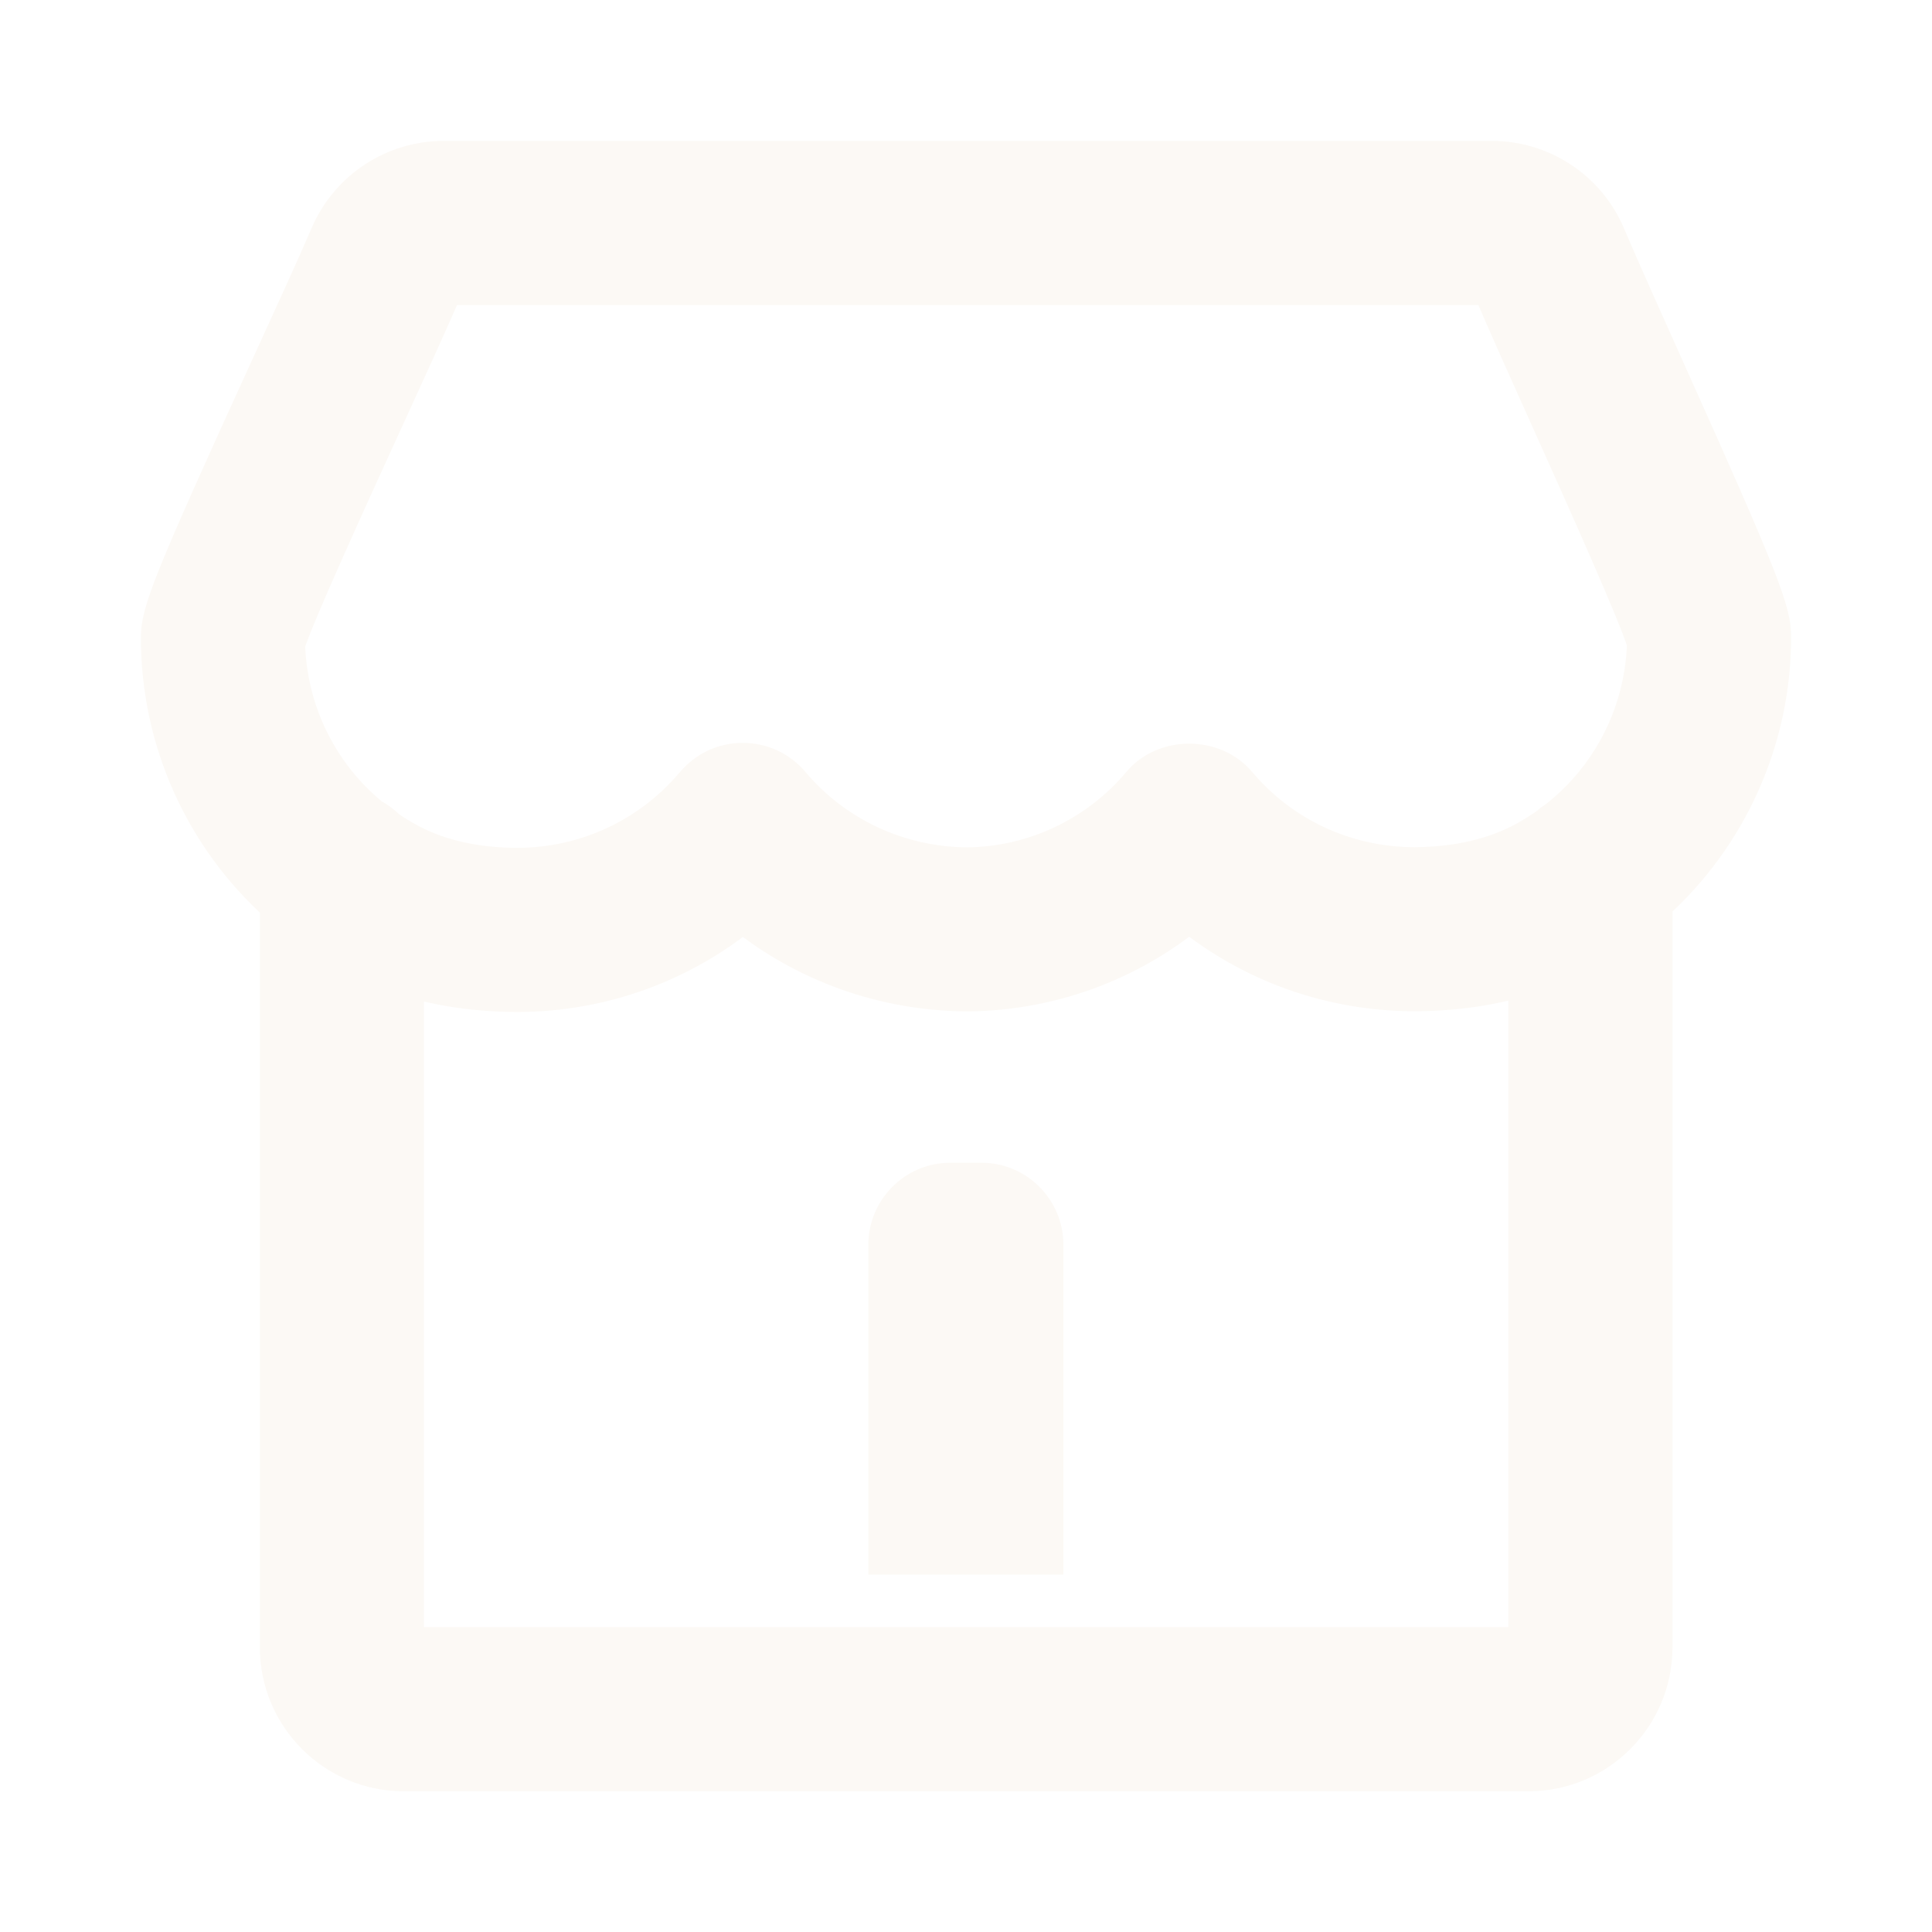
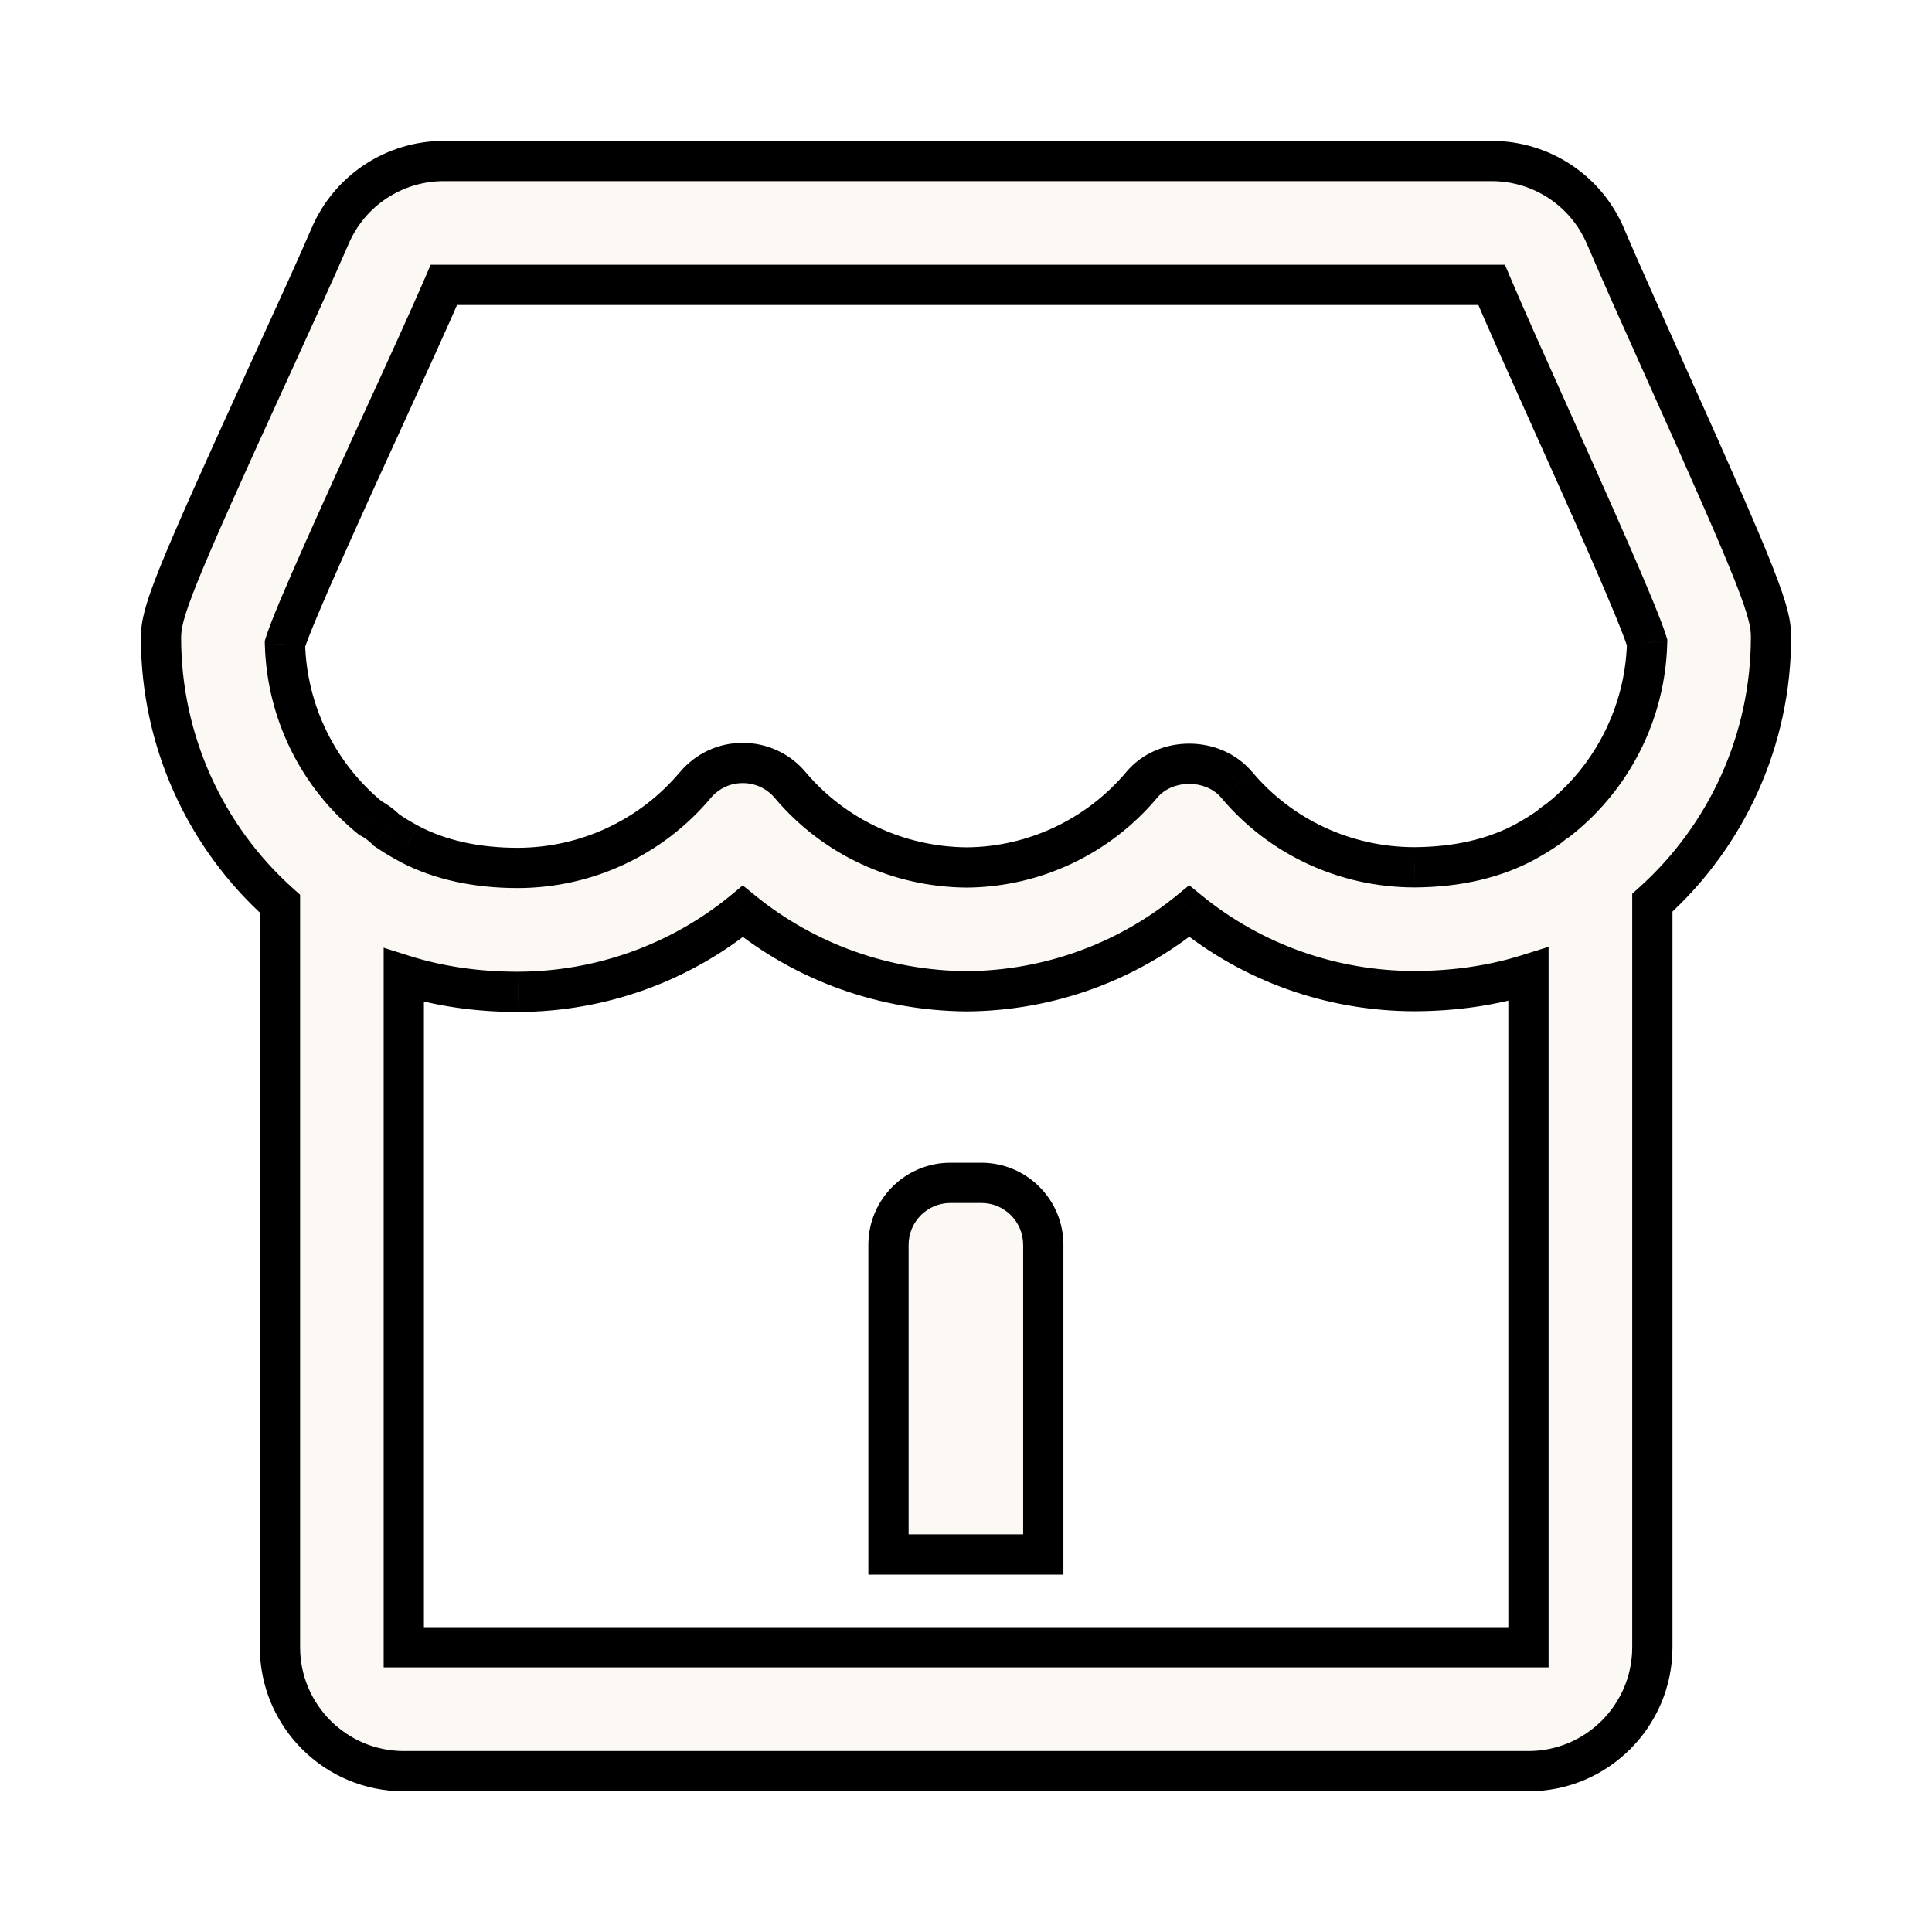
<svg xmlns="http://www.w3.org/2000/svg" width="24" height="24" viewBox="0 0 24 24" fill="none">
  <path fill-rule="evenodd" clip-rule="evenodd" d="M6.435 12.321C5.927 12.321 5.452 12.252 5.016 12.114V20.463H18.987V12.103C18.554 12.239 18.082 12.31 17.577 12.312C16.541 12.312 15.555 11.957 14.773 11.319C14.001 11.951 13.03 12.306 12.013 12.314C10.982 12.308 10.004 11.953 9.228 11.322C8.447 11.961 7.465 12.318 6.435 12.321ZM2 7.926C2.001 9.205 2.55 10.398 3.478 11.226V20.463C3.478 21.312 4.168 22.002 5.016 22.002H18.987C19.836 22.002 20.526 21.312 20.526 20.463V11.214C21.453 10.384 22 9.188 22 7.914C22.002 7.608 21.88 7.264 20.677 4.59C20.391 3.953 20.12 3.35 19.945 2.937C19.704 2.368 19.148 2 18.529 2H5.514C4.899 2 4.345 2.365 4.102 2.928C3.931 3.326 3.667 3.904 3.385 4.519L3.355 4.586C2.125 7.272 2 7.617 2 7.926ZM3.54 7.997C3.562 8.848 3.954 9.635 4.601 10.163C4.675 10.201 4.743 10.252 4.801 10.312C4.887 10.371 4.977 10.425 5.071 10.476L5.079 10.48L5.092 10.487C5.467 10.683 5.919 10.782 6.433 10.782C7.286 10.78 8.09 10.404 8.638 9.752C8.71 9.666 8.8 9.597 8.901 9.55C9.003 9.502 9.114 9.478 9.226 9.478C9.338 9.478 9.45 9.502 9.551 9.549C9.653 9.597 9.743 9.666 9.815 9.751C10.359 10.397 11.16 10.77 12.012 10.776C12.847 10.769 13.642 10.395 14.184 9.749C14.475 9.401 15.069 9.4 15.362 9.749C15.909 10.4 16.715 10.774 17.573 10.774C18.105 10.771 18.571 10.663 18.954 10.453C19.055 10.398 19.152 10.337 19.245 10.271C19.278 10.242 19.314 10.215 19.352 10.191C19.624 9.978 19.858 9.716 20.039 9.419C20.303 8.985 20.449 8.489 20.461 7.98C20.347 7.607 19.705 6.179 19.274 5.22C18.983 4.573 18.707 3.959 18.529 3.539H5.514C5.334 3.957 5.052 4.575 4.753 5.226L4.75 5.234C4.31 6.195 3.658 7.621 3.54 7.997ZM11.037 19.31H12.96V15.464C12.96 15.039 12.616 14.694 12.191 14.694H11.806C11.382 14.694 11.037 15.039 11.037 15.464V19.31Z" fill="#FCF9F5" />
-   <path d="M5.016 12.114L5.091 11.876L4.766 11.773V12.114H5.016ZM6.435 12.321V12.571L6.436 12.571L6.435 12.321ZM5.016 20.463H4.766V20.713H5.016V20.463ZM18.987 20.463V20.713H19.237V20.463H18.987ZM18.987 12.103H19.237V11.762L18.912 11.864L18.987 12.103ZM17.577 12.312V12.562L17.578 12.562L17.577 12.312ZM14.773 11.319L14.931 11.126L14.773 10.997L14.615 11.126L14.773 11.319ZM12.013 12.314L12.012 12.564L12.015 12.564L12.013 12.314ZM9.228 11.322L9.386 11.128L9.227 10.999L9.07 11.129L9.228 11.322ZM3.478 11.226H3.728V11.115L3.644 11.04L3.478 11.226ZM2 7.926H1.75L1.75 7.926L2 7.926ZM20.526 20.463H20.276V20.463L20.526 20.463ZM20.526 11.214L20.359 11.028L20.276 11.102V11.214H20.526ZM22 7.914L21.75 7.913V7.914L22 7.914ZM20.677 4.59L20.905 4.487L20.905 4.487L20.677 4.59ZM19.945 2.937L20.175 2.84L20.175 2.839L19.945 2.937ZM4.102 2.928L4.332 3.027L4.332 3.027L4.102 2.928ZM3.385 4.519L3.158 4.415L3.158 4.415L3.385 4.519ZM3.355 4.586L3.582 4.69L3.582 4.69L3.355 4.586ZM4.601 10.163L4.443 10.356L4.463 10.373L4.486 10.384L4.601 10.163ZM3.54 7.997L3.301 7.923L3.289 7.962L3.29 8.004L3.54 7.997ZM4.801 10.312L4.621 10.485L4.639 10.504L4.66 10.518L4.801 10.312ZM5.071 10.476L5.192 10.256L5.189 10.255L5.071 10.476ZM5.079 10.48L5.2 10.261L5.199 10.261L5.079 10.48ZM5.092 10.487L4.97 10.705L4.976 10.709L5.092 10.487ZM6.433 10.782V11.032L6.434 11.032L6.433 10.782ZM8.638 9.752L8.829 9.913L8.829 9.913L8.638 9.752ZM9.226 9.478L9.226 9.228H9.226L9.226 9.478ZM9.815 9.751L9.624 9.912L9.624 9.912L9.815 9.751ZM12.012 10.776L12.011 11.026L12.014 11.026L12.012 10.776ZM14.184 9.749L14.375 9.91L14.375 9.91L14.184 9.749ZM15.362 9.749L15.554 9.588L15.553 9.588L15.362 9.749ZM17.573 10.774V11.024L17.575 11.024L17.573 10.774ZM18.954 10.453L18.834 10.234L18.834 10.234L18.954 10.453ZM19.245 10.271L19.39 10.475L19.401 10.467L19.411 10.458L19.245 10.271ZM19.352 10.191L19.484 10.404L19.495 10.397L19.506 10.388L19.352 10.191ZM20.039 9.419L20.252 9.549V9.549L20.039 9.419ZM20.461 7.98L20.711 7.986L20.712 7.946L20.7 7.907L20.461 7.98ZM19.274 5.22L19.046 5.323L19.046 5.323L19.274 5.22ZM18.529 3.539L18.759 3.441L18.695 3.289H18.529V3.539ZM5.514 3.539V3.289H5.35L5.285 3.44L5.514 3.539ZM4.753 5.226L4.526 5.122L4.526 5.122L4.753 5.226ZM4.75 5.234L4.522 5.13L4.522 5.13L4.75 5.234ZM12.96 19.31V19.56H13.21V19.31H12.96ZM11.037 19.31H10.787V19.56H11.037V19.31ZM4.941 12.352C5.404 12.498 5.904 12.571 6.435 12.571V12.071C5.95 12.071 5.501 12.005 5.091 11.876L4.941 12.352ZM5.266 20.463V12.114H4.766V20.463H5.266ZM18.987 20.213H5.016V20.713H18.987V20.213ZM18.737 12.103V20.463H19.237V12.103H18.737ZM17.578 12.562C18.106 12.56 18.603 12.486 19.062 12.341L18.912 11.864C18.505 11.993 18.058 12.06 17.576 12.062L17.578 12.562ZM14.615 11.513C15.442 12.188 16.483 12.562 17.577 12.562V12.062C16.598 12.062 15.669 11.727 14.931 11.126L14.615 11.513ZM12.015 12.564C13.09 12.556 14.115 12.18 14.931 11.513L14.615 11.126C13.887 11.721 12.971 12.057 12.011 12.064L12.015 12.564ZM9.07 11.516C9.891 12.183 10.924 12.557 12.012 12.564L12.015 12.064C11.04 12.058 10.118 11.723 9.386 11.128L9.07 11.516ZM6.436 12.571C7.523 12.568 8.561 12.191 9.386 11.516L9.07 11.129C8.333 11.731 7.407 12.068 6.435 12.071L6.436 12.571ZM3.644 11.04C2.769 10.258 2.251 9.133 2.25 7.925L1.75 7.926C1.752 9.277 2.331 10.537 3.311 11.413L3.644 11.04ZM3.728 20.463V11.226H3.228V20.463H3.728ZM5.016 21.752C4.306 21.752 3.728 21.174 3.728 20.463H3.228C3.228 21.45 4.029 22.252 5.016 22.252V21.752ZM18.987 21.752H5.016V22.252H18.987V21.752ZM20.276 20.463C20.276 21.174 19.698 21.752 18.987 21.752V22.252C19.974 22.252 20.776 21.45 20.776 20.463L20.276 20.463ZM20.276 11.214V20.463H20.776V11.214H20.276ZM21.75 7.914C21.75 9.116 21.234 10.244 20.359 11.028L20.693 11.4C21.672 10.523 22.25 9.26 22.25 7.914L21.75 7.914ZM20.449 4.692C21.051 6.031 21.38 6.78 21.558 7.231C21.736 7.685 21.75 7.81 21.75 7.913L22.25 7.915C22.251 7.712 22.205 7.512 22.023 7.048C21.84 6.583 21.506 5.823 20.905 4.487L20.449 4.692ZM19.715 3.034C19.891 3.45 20.164 4.057 20.449 4.692L20.905 4.487C20.619 3.849 20.349 3.249 20.175 2.84L19.715 3.034ZM18.529 2.25C19.048 2.25 19.513 2.558 19.715 3.035L20.175 2.839C19.895 2.178 19.248 1.75 18.529 1.75V2.25ZM5.514 2.25H18.529V1.75H5.514V2.25ZM4.332 3.027C4.535 2.555 4.999 2.25 5.514 2.25V1.75C4.8 1.75 4.155 2.174 3.873 2.829L4.332 3.027ZM3.613 4.623C3.893 4.009 4.159 3.428 4.332 3.027L3.873 2.829C3.703 3.224 3.44 3.799 3.158 4.415L3.613 4.623ZM3.582 4.69L3.613 4.623L3.158 4.415L3.127 4.482L3.582 4.69ZM2.25 7.926C2.25 7.822 2.265 7.696 2.448 7.241C2.63 6.787 2.966 6.035 3.582 4.69L3.127 4.482C2.513 5.824 2.172 6.587 1.984 7.054C1.797 7.52 1.75 7.721 1.75 7.926H2.25ZM4.759 9.969C4.169 9.487 3.81 8.768 3.79 7.991L3.29 8.004C3.314 8.928 3.74 9.783 4.443 10.356L4.759 9.969ZM4.981 10.138C4.904 10.059 4.815 9.992 4.716 9.941L4.486 10.384C4.536 10.411 4.582 10.445 4.621 10.485L4.981 10.138ZM5.189 10.255C5.103 10.209 5.021 10.159 4.942 10.105L4.66 10.518C4.754 10.582 4.852 10.642 4.953 10.696L5.189 10.255ZM5.199 10.261L5.192 10.256L4.951 10.695L4.958 10.699L5.199 10.261ZM5.214 10.269L5.2 10.261L4.957 10.698L4.97 10.705L5.214 10.269ZM6.433 10.532C5.95 10.532 5.54 10.439 5.207 10.265L4.976 10.709C5.394 10.927 5.887 11.032 6.433 11.032V10.532ZM8.446 9.591C7.946 10.187 7.212 10.53 6.432 10.532L6.434 11.032C7.36 11.03 8.234 10.622 8.829 9.913L8.446 9.591ZM8.796 9.323C8.661 9.386 8.542 9.478 8.446 9.592L8.829 9.913C8.878 9.855 8.939 9.808 9.007 9.776L8.796 9.323ZM9.226 9.228C9.077 9.228 8.93 9.26 8.796 9.323L9.007 9.776C9.076 9.744 9.15 9.728 9.226 9.728L9.226 9.228ZM9.657 9.323C9.522 9.26 9.374 9.228 9.226 9.228L9.226 9.728C9.302 9.728 9.377 9.744 9.446 9.776L9.657 9.323ZM10.006 9.59C9.911 9.477 9.791 9.385 9.657 9.323L9.446 9.776C9.514 9.808 9.575 9.854 9.624 9.912L10.006 9.59ZM12.014 10.526C11.234 10.521 10.502 10.179 10.006 9.59L9.624 9.912C10.215 10.615 11.086 11.02 12.011 11.026L12.014 10.526ZM13.992 9.589C13.497 10.178 12.771 10.52 12.01 10.526L12.014 11.026C12.922 11.018 13.787 10.611 14.375 9.91L13.992 9.589ZM15.553 9.588C15.16 9.121 14.384 9.121 13.992 9.589L14.375 9.91C14.567 9.681 14.977 9.68 15.171 9.91L15.553 9.588ZM17.573 10.524C16.788 10.524 16.052 10.182 15.554 9.588L15.171 9.91C15.765 10.618 16.642 11.024 17.573 11.024V10.524ZM18.834 10.234C18.494 10.42 18.071 10.521 17.572 10.524L17.575 11.024C18.139 11.021 18.647 10.906 19.075 10.672L18.834 10.234ZM19.1 10.068C19.015 10.128 18.927 10.183 18.834 10.234L19.074 10.672C19.183 10.613 19.289 10.547 19.39 10.475L19.1 10.068ZM19.22 9.979C19.17 10.01 19.122 10.045 19.079 10.085L19.411 10.458C19.434 10.438 19.458 10.42 19.484 10.404L19.22 9.979ZM19.825 9.289C19.66 9.561 19.447 9.799 19.198 9.994L19.506 10.388C19.802 10.156 20.055 9.872 20.252 9.549L19.825 9.289ZM20.211 7.975C20.2 8.439 20.067 8.892 19.825 9.289L20.252 9.549C20.54 9.077 20.698 8.538 20.711 7.986L20.211 7.975ZM19.046 5.323C19.262 5.802 19.529 6.398 19.757 6.92C19.988 7.449 20.17 7.884 20.221 8.053L20.7 7.907C20.638 7.704 20.441 7.237 20.215 6.72C19.986 6.195 19.717 5.597 19.502 5.118L19.046 5.323ZM18.299 3.636C18.478 4.06 18.755 4.676 19.046 5.323L19.502 5.118C19.21 4.469 18.936 3.858 18.759 3.441L18.299 3.636ZM5.514 3.789H18.529V3.289H5.514V3.789ZM4.981 5.33C5.278 4.68 5.562 4.06 5.744 3.637L5.285 3.44C5.106 3.855 4.825 4.47 4.526 5.122L4.981 5.33ZM4.977 5.338L4.981 5.33L4.526 5.122L4.522 5.13L4.977 5.338ZM3.778 8.072C3.832 7.901 4.017 7.466 4.253 6.937C4.485 6.414 4.757 5.819 4.977 5.338L4.522 5.13C4.303 5.61 4.029 6.208 3.796 6.733C3.565 7.251 3.365 7.717 3.301 7.923L3.778 8.072ZM12.96 19.06H11.037V19.56H12.96V19.06ZM12.71 15.464V19.31H13.21V15.464H12.71ZM12.191 14.944C12.478 14.944 12.71 15.177 12.71 15.464H13.21C13.21 14.901 12.754 14.444 12.191 14.444V14.944ZM11.806 14.944H12.191V14.444H11.806V14.944ZM11.287 15.464C11.287 15.177 11.52 14.944 11.806 14.944V14.444C11.243 14.444 10.787 14.901 10.787 15.464H11.287ZM11.287 19.31V15.464H10.787V19.31H11.287Z" fill="#FCF9F5" />
+   <path d="M5.016 12.114L5.091 11.876L4.766 11.773V12.114H5.016ZM6.435 12.321V12.571L6.436 12.571L6.435 12.321ZM5.016 20.463H4.766V20.713H5.016V20.463ZM18.987 20.463V20.713H19.237V20.463H18.987ZM18.987 12.103H19.237V11.762L18.912 11.864L18.987 12.103ZM17.577 12.312V12.562L17.578 12.562L17.577 12.312ZM14.773 11.319L14.931 11.126L14.773 10.997L14.615 11.126L14.773 11.319ZM12.013 12.314L12.012 12.564L12.015 12.564L12.013 12.314ZM9.228 11.322L9.386 11.128L9.227 10.999L9.07 11.129L9.228 11.322ZM3.478 11.226H3.728V11.115L3.644 11.04L3.478 11.226ZM2 7.926H1.75L1.75 7.926L2 7.926ZM20.526 20.463H20.276V20.463L20.526 20.463ZM20.526 11.214L20.359 11.028L20.276 11.102V11.214H20.526ZM22 7.914L21.75 7.913V7.914L22 7.914ZM20.677 4.59L20.905 4.487L20.905 4.487L20.677 4.59ZM19.945 2.937L20.175 2.84L20.175 2.839L19.945 2.937ZM4.102 2.928L4.332 3.027L4.332 3.027L4.102 2.928ZM3.385 4.519L3.158 4.415L3.158 4.415L3.385 4.519ZM3.355 4.586L3.582 4.69L3.582 4.69L3.355 4.586ZM4.601 10.163L4.443 10.356L4.463 10.373L4.486 10.384L4.601 10.163ZM3.54 7.997L3.301 7.923L3.289 7.962L3.29 8.004L3.54 7.997ZM4.801 10.312L4.621 10.485L4.639 10.504L4.66 10.518L4.801 10.312ZM5.071 10.476L5.192 10.256L5.189 10.255L5.071 10.476ZM5.079 10.48L5.2 10.261L5.199 10.261L5.079 10.48ZM5.092 10.487L4.97 10.705L4.976 10.709L5.092 10.487ZM6.433 10.782V11.032L6.434 11.032L6.433 10.782ZM8.638 9.752L8.829 9.913L8.829 9.913L8.638 9.752ZM9.226 9.478L9.226 9.228H9.226L9.226 9.478ZM9.815 9.751L9.624 9.912L9.624 9.912L9.815 9.751ZM12.012 10.776L12.011 11.026L12.014 11.026L12.012 10.776ZM14.184 9.749L14.375 9.91L14.375 9.91L14.184 9.749ZM15.362 9.749L15.554 9.588L15.553 9.588L15.362 9.749ZM17.573 10.774V11.024L17.575 11.024L17.573 10.774ZM18.954 10.453L18.834 10.234L18.834 10.234L18.954 10.453ZM19.245 10.271L19.39 10.475L19.401 10.467L19.411 10.458L19.245 10.271ZM19.352 10.191L19.484 10.404L19.495 10.397L19.506 10.388L19.352 10.191ZM20.039 9.419L20.252 9.549V9.549L20.039 9.419ZM20.461 7.98L20.711 7.986L20.712 7.946L20.7 7.907L20.461 7.98ZM19.274 5.22L19.046 5.323L19.046 5.323L19.274 5.22ZM18.529 3.539L18.759 3.441L18.695 3.289H18.529V3.539ZM5.514 3.539V3.289H5.35L5.285 3.44L5.514 3.539ZM4.753 5.226L4.526 5.122L4.526 5.122L4.753 5.226ZM4.75 5.234L4.522 5.13L4.522 5.13L4.75 5.234ZM12.96 19.31V19.56H13.21V19.31H12.96ZM11.037 19.31H10.787V19.56H11.037V19.31ZM4.941 12.352C5.404 12.498 5.904 12.571 6.435 12.571V12.071C5.95 12.071 5.501 12.005 5.091 11.876L4.941 12.352ZM5.266 20.463V12.114H4.766V20.463H5.266ZM18.987 20.213H5.016V20.713H18.987V20.213ZM18.737 12.103V20.463H19.237V12.103H18.737ZM17.578 12.562C18.106 12.56 18.603 12.486 19.062 12.341L18.912 11.864C18.505 11.993 18.058 12.06 17.576 12.062L17.578 12.562ZM14.615 11.513C15.442 12.188 16.483 12.562 17.577 12.562V12.062C16.598 12.062 15.669 11.727 14.931 11.126L14.615 11.513ZM12.015 12.564C13.09 12.556 14.115 12.18 14.931 11.513L14.615 11.126C13.887 11.721 12.971 12.057 12.011 12.064L12.015 12.564ZM9.07 11.516C9.891 12.183 10.924 12.557 12.012 12.564L12.015 12.064C11.04 12.058 10.118 11.723 9.386 11.128L9.07 11.516ZM6.436 12.571C7.523 12.568 8.561 12.191 9.386 11.516L9.07 11.129C8.333 11.731 7.407 12.068 6.435 12.071L6.436 12.571ZM3.644 11.04C2.769 10.258 2.251 9.133 2.25 7.925L1.75 7.926C1.752 9.277 2.331 10.537 3.311 11.413L3.644 11.04ZM3.728 20.463V11.226H3.228V20.463H3.728ZM5.016 21.752C4.306 21.752 3.728 21.174 3.728 20.463H3.228C3.228 21.45 4.029 22.252 5.016 22.252V21.752ZM18.987 21.752H5.016V22.252H18.987V21.752ZM20.276 20.463C20.276 21.174 19.698 21.752 18.987 21.752V22.252C19.974 22.252 20.776 21.45 20.776 20.463L20.276 20.463ZM20.276 11.214V20.463H20.776V11.214H20.276ZM21.75 7.914C21.75 9.116 21.234 10.244 20.359 11.028L20.693 11.4C21.672 10.523 22.25 9.26 22.25 7.914L21.75 7.914ZM20.449 4.692C21.051 6.031 21.38 6.78 21.558 7.231C21.736 7.685 21.75 7.81 21.75 7.913L22.25 7.915C22.251 7.712 22.205 7.512 22.023 7.048C21.84 6.583 21.506 5.823 20.905 4.487L20.449 4.692ZM19.715 3.034C19.891 3.45 20.164 4.057 20.449 4.692L20.905 4.487C20.619 3.849 20.349 3.249 20.175 2.84L19.715 3.034ZM18.529 2.25C19.048 2.25 19.513 2.558 19.715 3.035L20.175 2.839C19.895 2.178 19.248 1.75 18.529 1.75V2.25ZM5.514 2.25H18.529V1.75H5.514V2.25ZM4.332 3.027C4.535 2.555 4.999 2.25 5.514 2.25V1.75C4.8 1.75 4.155 2.174 3.873 2.829L4.332 3.027ZM3.613 4.623C3.893 4.009 4.159 3.428 4.332 3.027L3.873 2.829C3.703 3.224 3.44 3.799 3.158 4.415L3.613 4.623ZM3.582 4.69L3.613 4.623L3.158 4.415L3.127 4.482L3.582 4.69ZM2.25 7.926C2.25 7.822 2.265 7.696 2.448 7.241C2.63 6.787 2.966 6.035 3.582 4.69L3.127 4.482C2.513 5.824 2.172 6.587 1.984 7.054C1.797 7.52 1.75 7.721 1.75 7.926H2.25ZM4.759 9.969C4.169 9.487 3.81 8.768 3.79 7.991L3.29 8.004C3.314 8.928 3.74 9.783 4.443 10.356L4.759 9.969ZM4.981 10.138C4.904 10.059 4.815 9.992 4.716 9.941L4.486 10.384C4.536 10.411 4.582 10.445 4.621 10.485L4.981 10.138ZM5.189 10.255C5.103 10.209 5.021 10.159 4.942 10.105L4.66 10.518C4.754 10.582 4.852 10.642 4.953 10.696L5.189 10.255ZM5.199 10.261L5.192 10.256L4.951 10.695L4.958 10.699L5.199 10.261ZM5.214 10.269L5.2 10.261L4.957 10.698L4.97 10.705L5.214 10.269ZM6.433 10.532C5.95 10.532 5.54 10.439 5.207 10.265L4.976 10.709C5.394 10.927 5.887 11.032 6.433 11.032V10.532ZM8.446 9.591C7.946 10.187 7.212 10.53 6.432 10.532L6.434 11.032C7.36 11.03 8.234 10.622 8.829 9.913L8.446 9.591ZM8.796 9.323C8.661 9.386 8.542 9.478 8.446 9.592L8.829 9.913C8.878 9.855 8.939 9.808 9.007 9.776L8.796 9.323ZM9.226 9.228C9.077 9.228 8.93 9.26 8.796 9.323L9.007 9.776C9.076 9.744 9.15 9.728 9.226 9.728L9.226 9.228ZM9.657 9.323C9.522 9.26 9.374 9.228 9.226 9.228L9.226 9.728C9.302 9.728 9.377 9.744 9.446 9.776L9.657 9.323ZM10.006 9.59C9.911 9.477 9.791 9.385 9.657 9.323L9.446 9.776C9.514 9.808 9.575 9.854 9.624 9.912L10.006 9.59ZM12.014 10.526C11.234 10.521 10.502 10.179 10.006 9.59L9.624 9.912C10.215 10.615 11.086 11.02 12.011 11.026L12.014 10.526ZM13.992 9.589C13.497 10.178 12.771 10.52 12.01 10.526L12.014 11.026C12.922 11.018 13.787 10.611 14.375 9.91L13.992 9.589ZM15.553 9.588C15.16 9.121 14.384 9.121 13.992 9.589L14.375 9.91C14.567 9.681 14.977 9.68 15.171 9.91L15.553 9.588ZM17.573 10.524C16.788 10.524 16.052 10.182 15.554 9.588L15.171 9.91C15.765 10.618 16.642 11.024 17.573 11.024V10.524ZM18.834 10.234C18.494 10.42 18.071 10.521 17.572 10.524L17.575 11.024C18.139 11.021 18.647 10.906 19.075 10.672L18.834 10.234ZM19.1 10.068C19.015 10.128 18.927 10.183 18.834 10.234L19.074 10.672C19.183 10.613 19.289 10.547 19.39 10.475L19.1 10.068ZM19.22 9.979C19.17 10.01 19.122 10.045 19.079 10.085L19.411 10.458C19.434 10.438 19.458 10.42 19.484 10.404L19.22 9.979ZM19.825 9.289C19.66 9.561 19.447 9.799 19.198 9.994L19.506 10.388C19.802 10.156 20.055 9.872 20.252 9.549L19.825 9.289ZM20.211 7.975C20.2 8.439 20.067 8.892 19.825 9.289L20.252 9.549C20.54 9.077 20.698 8.538 20.711 7.986L20.211 7.975ZM19.046 5.323C19.262 5.802 19.529 6.398 19.757 6.92C19.988 7.449 20.17 7.884 20.221 8.053L20.7 7.907C20.638 7.704 20.441 7.237 20.215 6.72C19.986 6.195 19.717 5.597 19.502 5.118L19.046 5.323ZM18.299 3.636C18.478 4.06 18.755 4.676 19.046 5.323L19.502 5.118C19.21 4.469 18.936 3.858 18.759 3.441L18.299 3.636ZM5.514 3.789H18.529V3.289H5.514V3.789ZM4.981 5.33C5.278 4.68 5.562 4.06 5.744 3.637L5.285 3.44C5.106 3.855 4.825 4.47 4.526 5.122L4.981 5.33ZM4.977 5.338L4.981 5.33L4.526 5.122L4.522 5.13L4.977 5.338ZM3.778 8.072C3.832 7.901 4.017 7.466 4.253 6.937C4.485 6.414 4.757 5.819 4.977 5.338L4.522 5.13C4.303 5.61 4.029 6.208 3.796 6.733C3.565 7.251 3.365 7.717 3.301 7.923L3.778 8.072ZM12.96 19.06H11.037V19.56H12.96V19.06ZM12.71 15.464V19.31H13.21V15.464H12.71ZM12.191 14.944C12.478 14.944 12.71 15.177 12.71 15.464H13.21C13.21 14.901 12.754 14.444 12.191 14.444V14.944ZM11.806 14.944H12.191V14.444H11.806V14.944ZM11.287 15.464C11.287 15.177 11.52 14.944 11.806 14.944V14.444C11.243 14.444 10.787 14.901 10.787 15.464H11.287ZM11.287 19.31V15.464H10.787V19.31H11.287Z" fill="currentColor" />
</svg>
